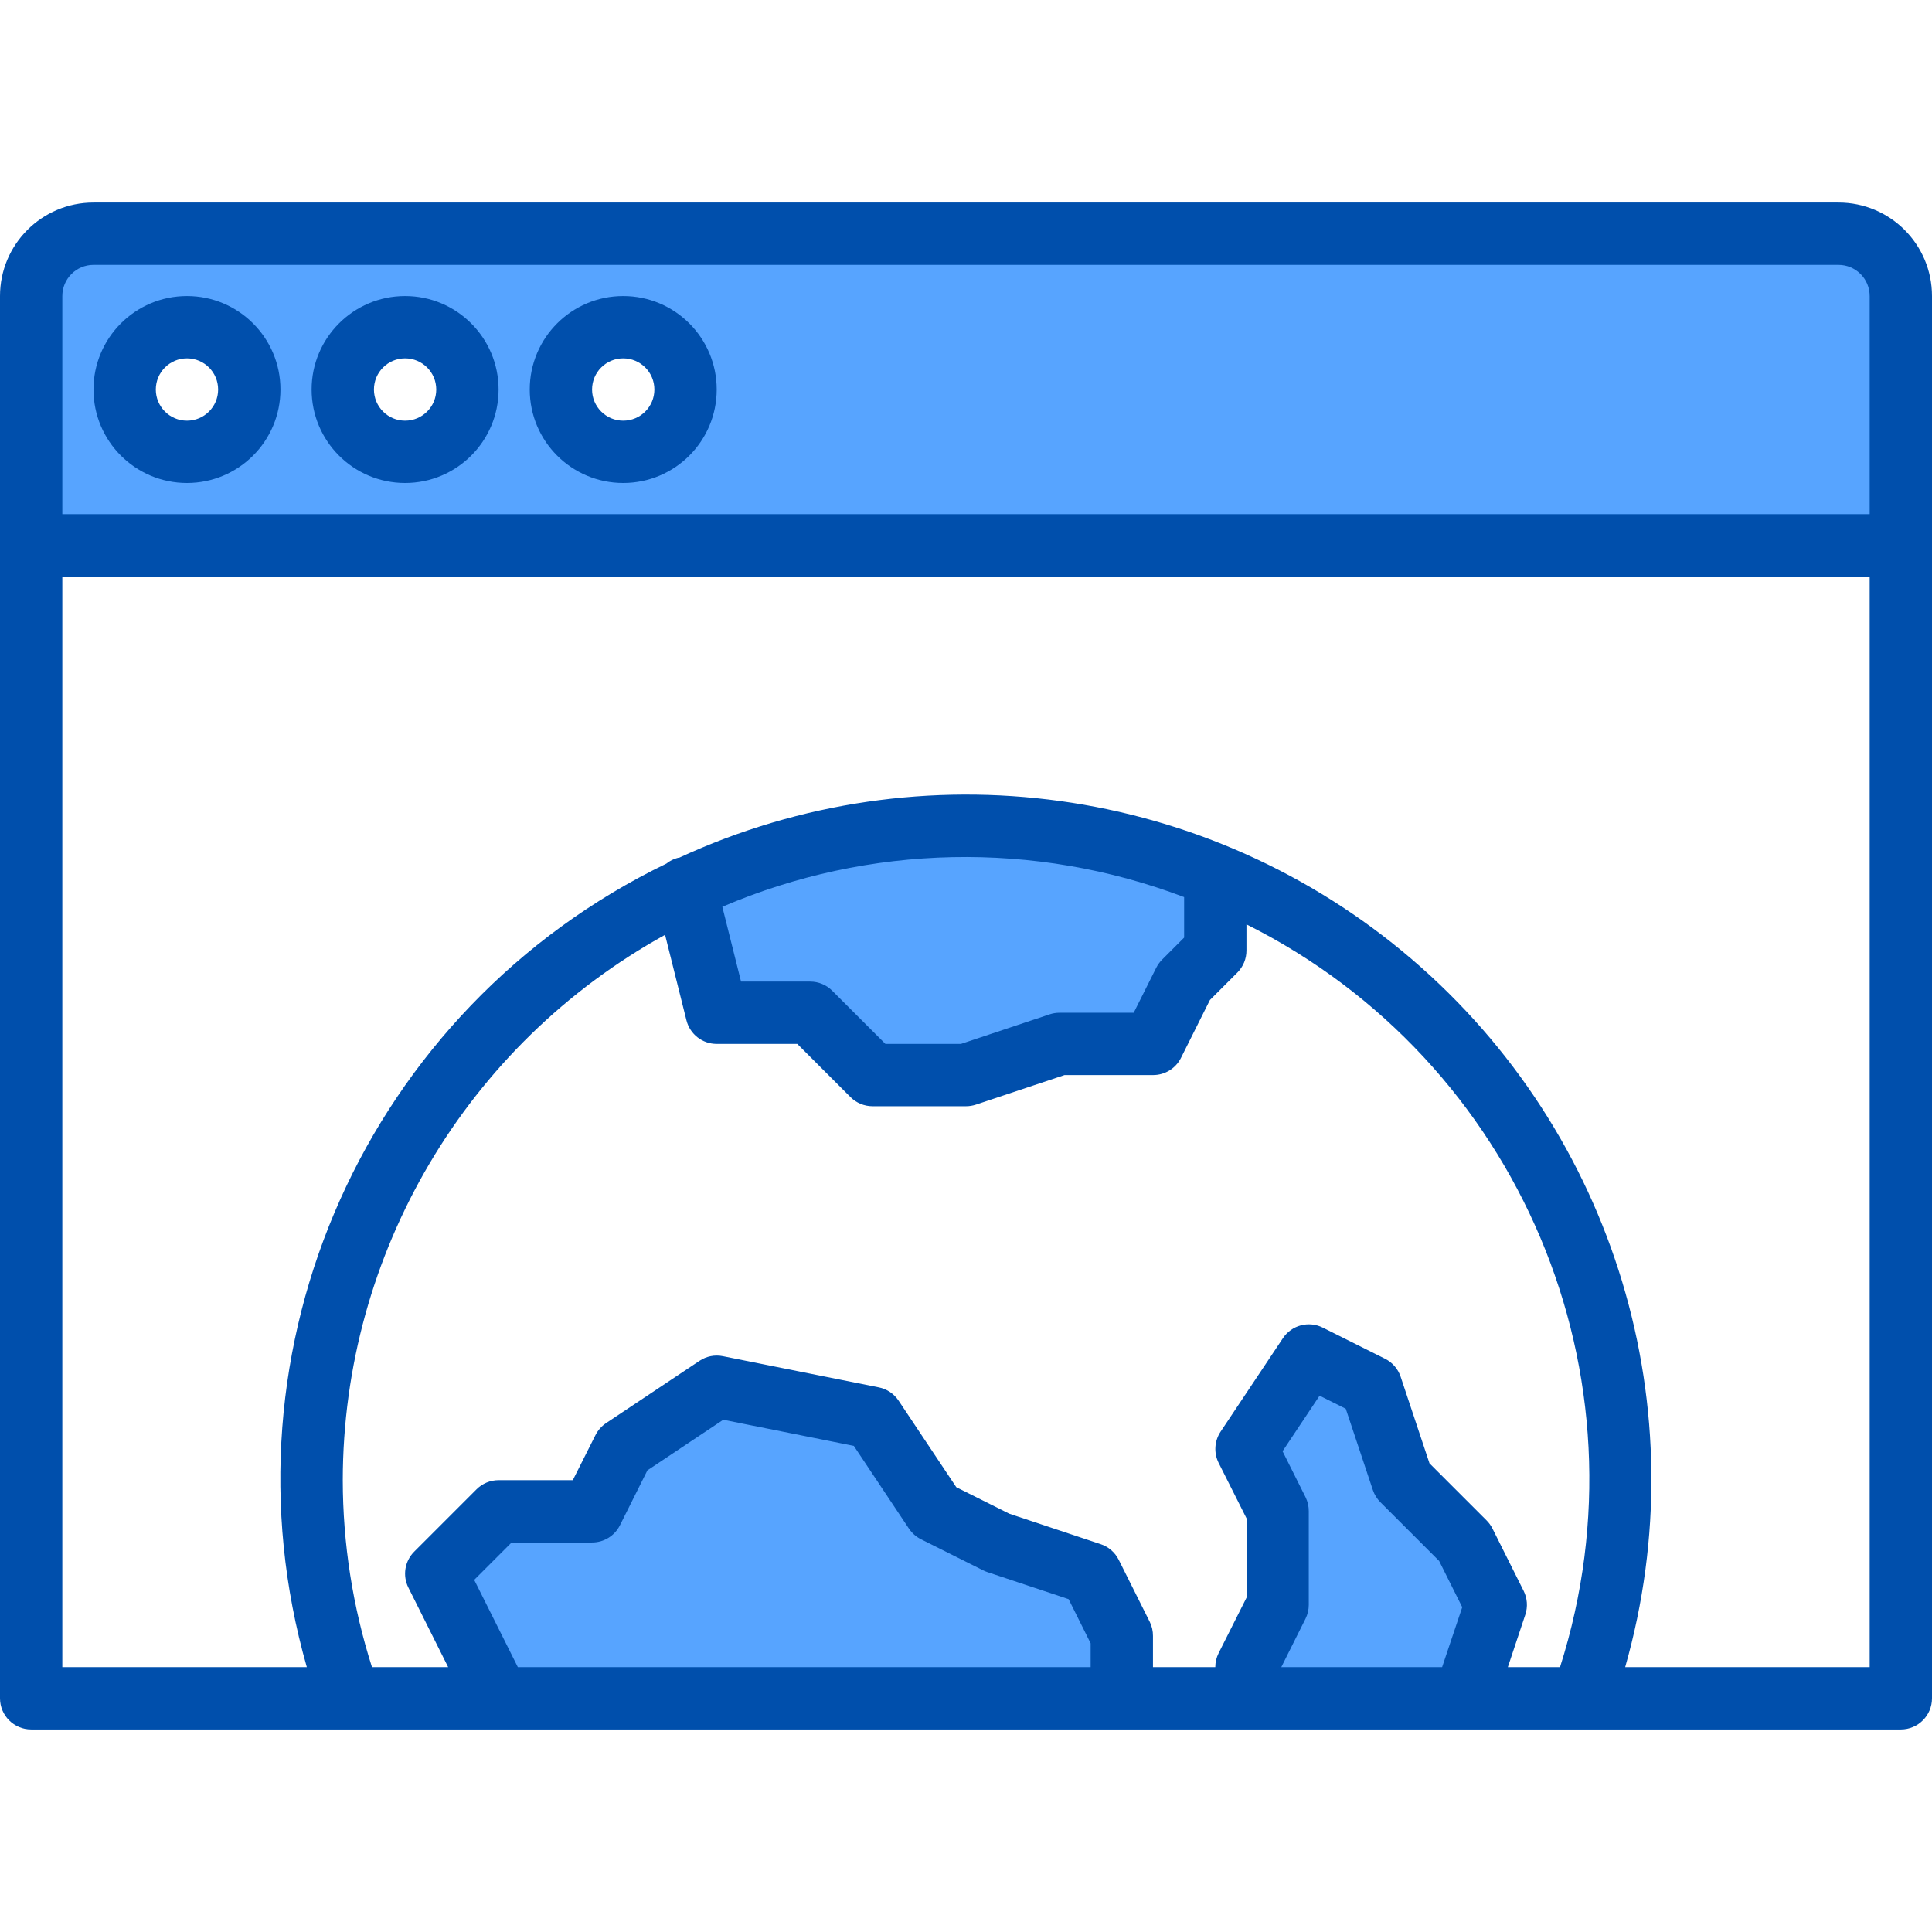
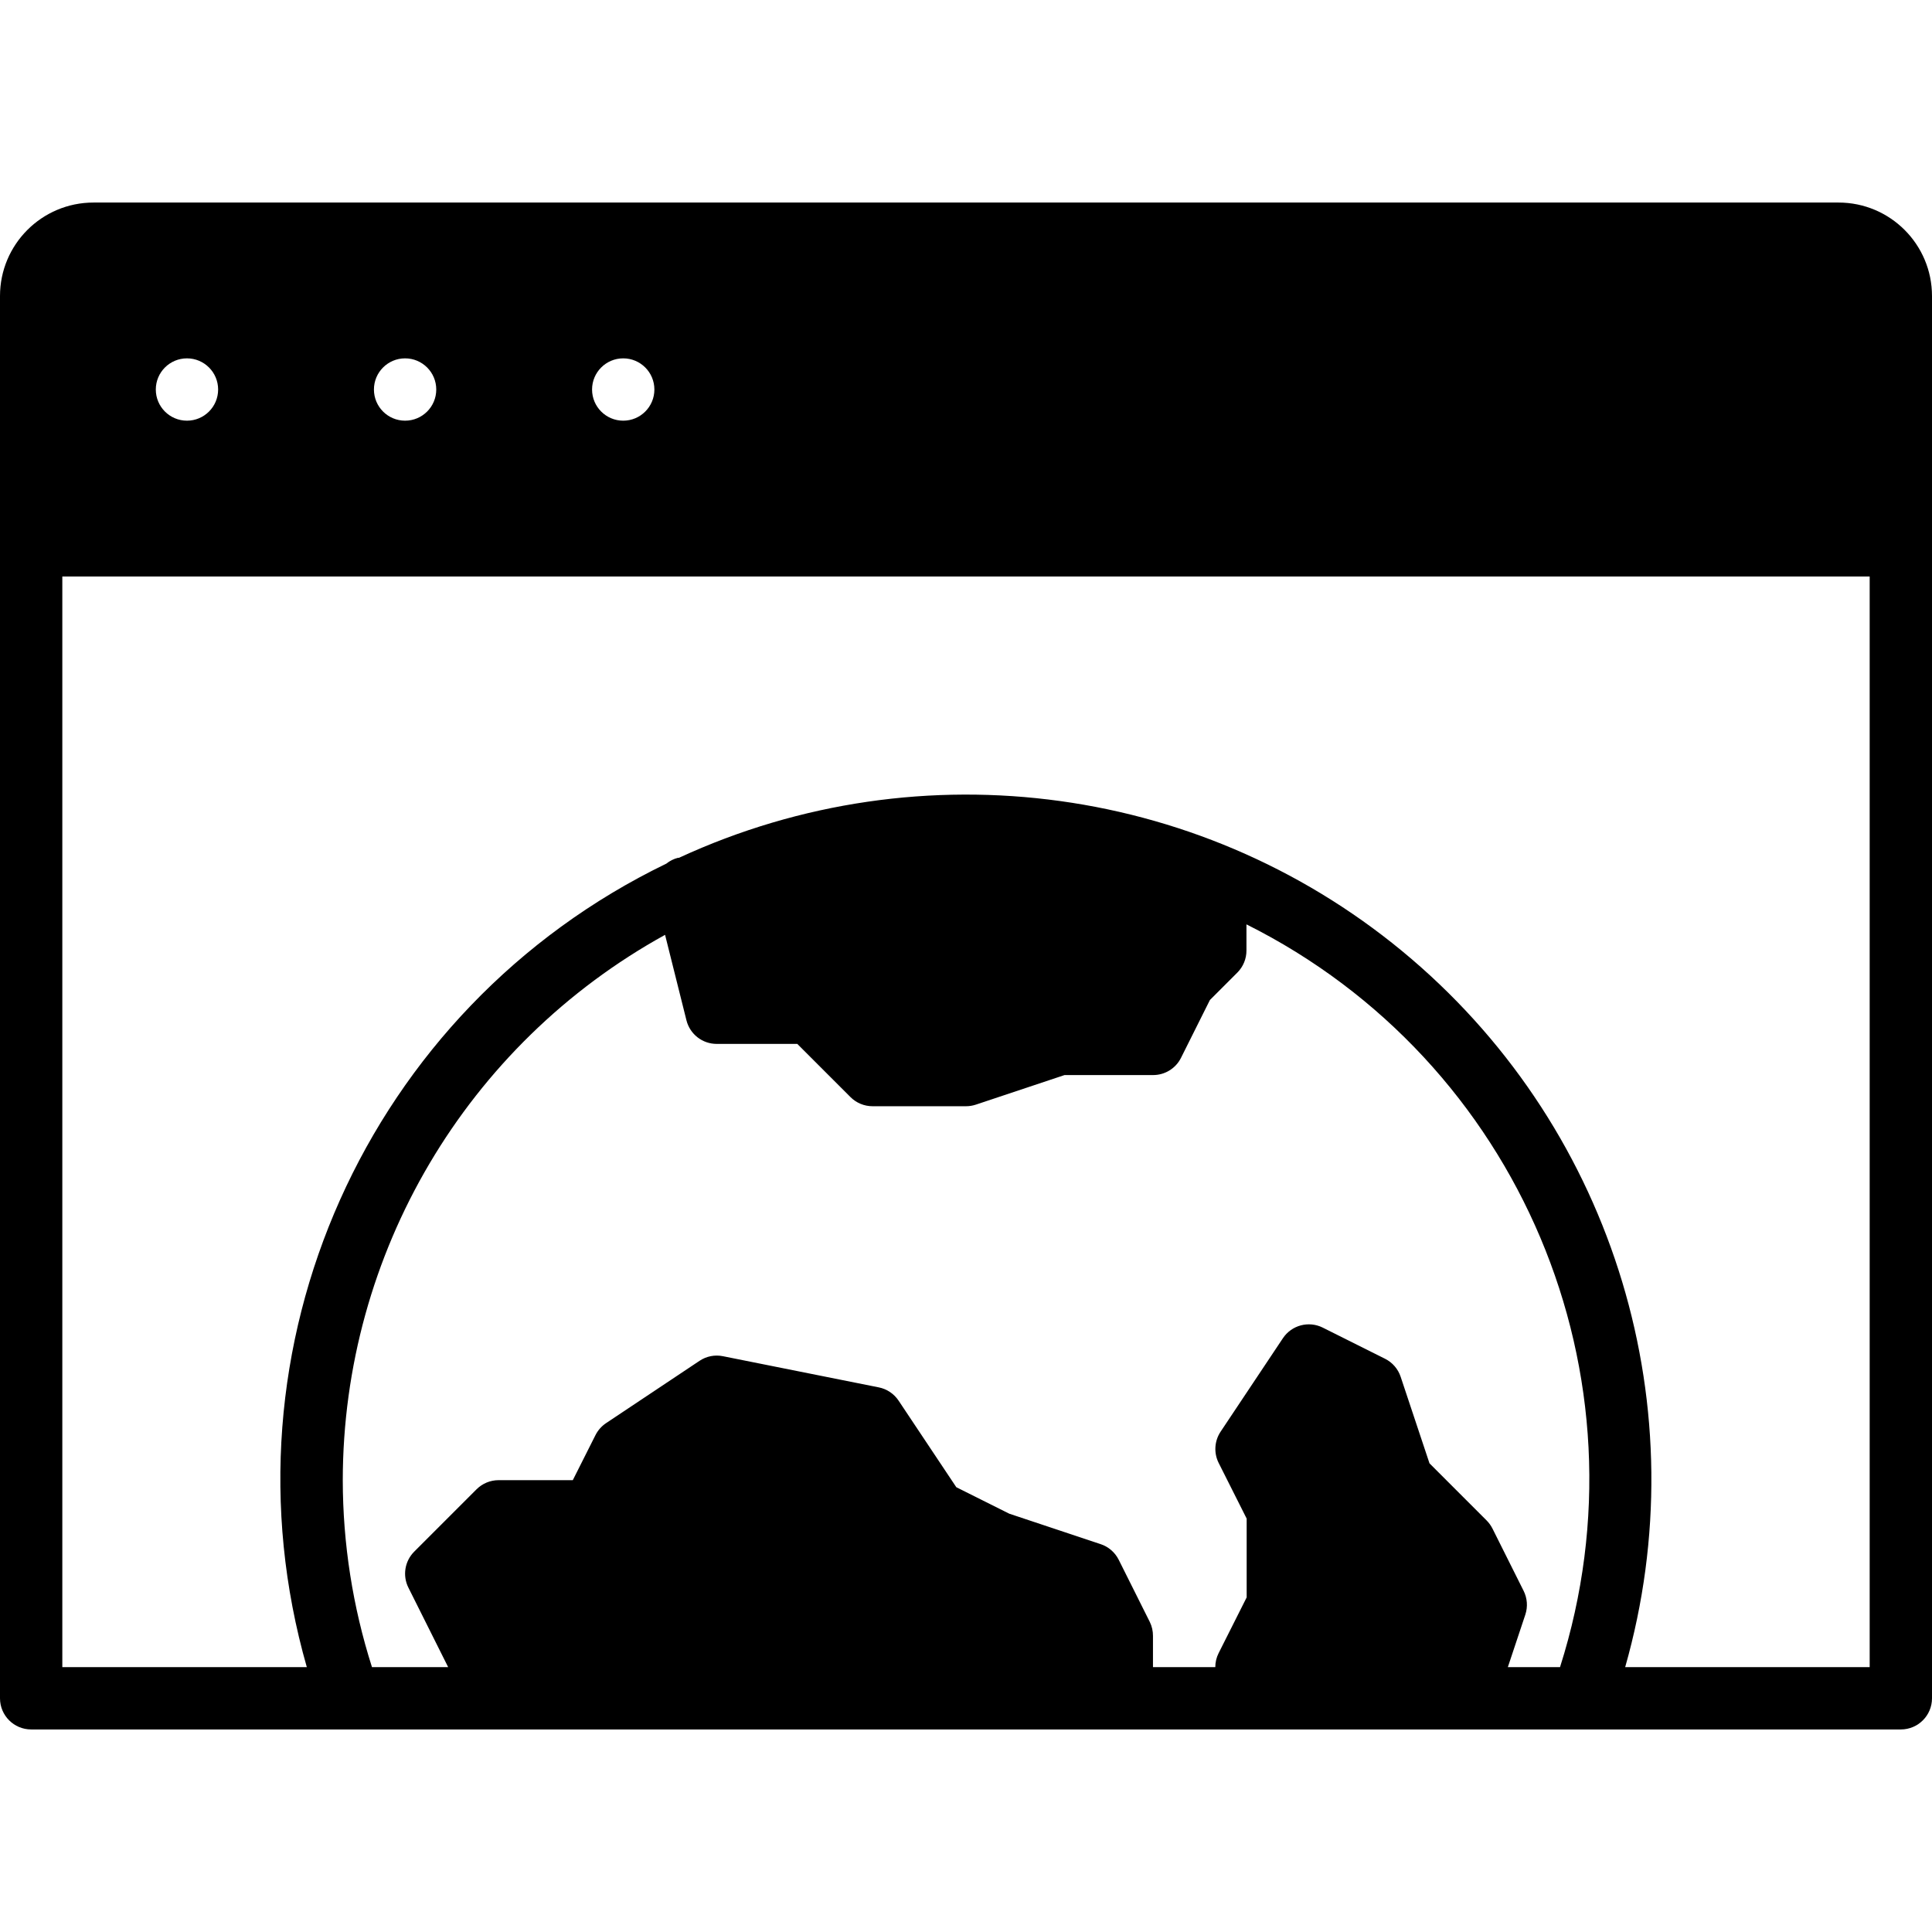
<svg xmlns="http://www.w3.org/2000/svg" height="496pt" viewBox="0 -52 496 496" width="496pt">
-   <g fill="#57a4ff">
+   <g class="path-content">
    <path d="m312 172.641v19.359l-8 8-8 16h-24l-24 8h-24l-16-16h-24l-7.922-31.68c42.75-20.395 92.133-21.734 135.922-3.68zm0 0" />
    <path d="m280 352-24-8-16-8-16-24-40-8-24 16-8 16h-24l-16 16 16 32h160v-16zm0 0" />
    <path d="m376 344-16-16-8-24-16-8-16 24 8 16v24l-8 16v8h56l8-24zm0 0" />
    <path d="m472 8h-448c-8.836 0-16 7.164-16 16v64h480v-64c0-8.836-7.164-16-16-16zm-424 56c-8.836 0-16-7.164-16-16s7.164-16 16-16 16 7.164 16 16-7.164 16-16 16zm56 0c-8.836 0-16-7.164-16-16s7.164-16 16-16 16 7.164 16 16-7.164 16-16 16zm56 0c-8.836 0-16-7.164-16-16s7.164-16 16-16 16 7.164 16 16-7.164 16-16 16zm0 0" />
  </g>
-   <path d="m48 24c-13.254 0-24 10.746-24 24s10.746 24 24 24 24-10.746 24-24-10.746-24-24-24zm0 32c-4.418 0-8-3.582-8-8s3.582-8 8-8 8 3.582 8 8-3.582 8-8 8zm0 0" fill="#004fac" />
-   <path d="m104 24c-13.254 0-24 10.746-24 24s10.746 24 24 24 24-10.746 24-24-10.746-24-24-24zm0 32c-4.418 0-8-3.582-8-8s3.582-8 8-8 8 3.582 8 8-3.582 8-8 8zm0 0" fill="#004fac" />
-   <path d="m160 24c-13.254 0-24 10.746-24 24s10.746 24 24 24 24-10.746 24-24-10.746-24-24-24zm0 32c-4.418 0-8-3.582-8-8s3.582-8 8-8 8 3.582 8 8-3.582 8-8 8zm0 0" fill="#004fac" />
-   <path d="m472 0h-448c-13.254 0-24 10.746-24 24v360c0 4.418 3.582 8 8 8h480c4.418 0 8-3.582 8-8v-360c0-13.254-10.746-24-24-24zm-456 24c0-4.418 3.582-8 8-8h448c4.418 0 8 3.582 8 8v56h-464zm72 304c.059-58.246 31.75-111.859 82.742-140l5.496 21.969c.902 3.551 4.098 6.035 7.762 6.031h20.688l13.656 13.656c1.5 1.5 3.535 2.344 5.656 2.344h24c.859 0 1.711-.137 2.527-.406l22.77-7.594h22.703c3.047.016 5.84-1.699 7.199-4.426l7.418-14.84 7.078-7.078c1.488-1.508 2.316-3.539 2.305-5.656v-6.688c70.133 35.062 104.289 115.973 80.504 190.688h-13.398l4.488-13.473c.668-2.012.512-4.207-.434-6.102l-8-16c-.391-.77-.898-1.473-1.504-2.082l-14.664-14.664-7.398-22.207c-.668-2.016-2.105-3.68-4-4.633l-16-8c-3.609-1.801-7.996-.637-10.234 2.719l-16 24c-1.586 2.387-1.781 5.438-.504 8l7.199 14.312v20.227l-7.199 14.309c-.562 1.117-.855 2.348-.855 3.594h-16v-8c.012-1.238-.262-2.461-.801-3.574l-8-16c-.953-1.895-2.617-3.336-4.633-4l-23.453-7.816-13.602-6.801-14.824-22.234c-1.18-1.762-3.008-2.984-5.086-3.398l-40-8c-2.082-.426-4.246 0-6.008 1.184l-24 16c-1.16.777-2.094 1.836-2.723 3.082l-5.816 11.559h-19.055c-2.121 0-4.156.844-5.656 2.344l-16 16c-2.434 2.434-3.043 6.152-1.504 9.23l10.215 20.426h-19.559c-4.949-15.52-7.477-31.711-7.496-48zm97.441-147.199c37.707-16.137 80.203-17.027 118.559-2.488v10.398l-5.656 5.656c-.605.609-1.113 1.312-1.504 2.082l-5.785 11.551h-19.055c-.859 0-1.711.137-2.527.406l-22.77 7.594h-19.391l-13.656-13.656c-1.5-1.5-3.535-2.344-5.656-2.344h-17.754zm143.504 195.199 6.215-12.426c.555-1.109.84-2.332.84-3.574v-24c.012-1.238-.262-2.461-.801-3.574l-5.926-11.852 9.504-14.262 6.719 3.359 6.953 20.855c.395 1.18 1.059 2.25 1.934 3.129l15.082 15.078 5.934 11.883-5.168 15.383zm-196 0-11.203-22.398 9.602-9.602h20.656c3.031 0 5.805-1.711 7.16-4.426l7.047-14.094 19.473-12.984 33.52 6.703 14.16 21.25c.777 1.156 1.836 2.094 3.082 2.719l16 8c.336.168.688.312 1.047.434l20.855 6.949 5.656 11.336v6.113zm284.285 0c18.82-66.105-2.598-137.113-54.828-181.785-52.23-44.676-125.703-54.828-188.09-25.992-.082 0-.168 0-.258 0-1.09.277-2.109.789-2.984 1.496-76.828 37.172-115.785 124.223-92.301 206.281h-62.77v-280h464v280zm0 0" fill="#004fac" />
+   <g class="path-border">
+     <path d="m48 24c-13.254 0-24 10.746-24 24s10.746 24 24 24 24-10.746 24-24-10.746-24-24-24zm0 32c-4.418 0-8-3.582-8-8s3.582-8 8-8 8 3.582 8 8-3.582 8-8 8zm0 0" />
+     <path d="m104 24c-13.254 0-24 10.746-24 24s10.746 24 24 24 24-10.746 24-24-10.746-24-24-24zm0 32c-4.418 0-8-3.582-8-8s3.582-8 8-8 8 3.582 8 8-3.582 8-8 8zm0 0" />
+     <path d="m160 24c-13.254 0-24 10.746-24 24s10.746 24 24 24 24-10.746 24-24-10.746-24-24-24zm0 32c-4.418 0-8-3.582-8-8s3.582-8 8-8 8 3.582 8 8-3.582 8-8 8zm0 0" />
+     <path d="m472 0h-448c-13.254 0-24 10.746-24 24v360c0 4.418 3.582 8 8 8h480c4.418 0 8-3.582 8-8v-360c0-13.254-10.746-24-24-24zm-456 24c0-4.418 3.582-8 8-8h448c4.418 0 8 3.582 8 8v56h-464zm72 304c.059-58.246 31.75-111.859 82.742-140l5.496 21.969c.902 3.551 4.098 6.035 7.762 6.031h20.688l13.656 13.656c1.5 1.5 3.535 2.344 5.656 2.344h24c.859 0 1.711-.137 2.527-.406l22.77-7.594h22.703c3.047.016 5.84-1.699 7.199-4.426l7.418-14.84 7.078-7.078c1.488-1.508 2.316-3.539 2.305-5.656v-6.688c70.133 35.062 104.289 115.973 80.504 190.688h-13.398l4.488-13.473c.668-2.012.512-4.207-.434-6.102l-8-16c-.391-.77-.898-1.473-1.504-2.082l-14.664-14.664-7.398-22.207c-.668-2.016-2.105-3.68-4-4.633l-16-8c-3.609-1.801-7.996-.637-10.234 2.719l-16 24c-1.586 2.387-1.781 5.438-.504 8l7.199 14.312v20.227l-7.199 14.309c-.562 1.117-.855 2.348-.855 3.594h-16v-8c.012-1.238-.262-2.461-.801-3.574l-8-16c-.953-1.895-2.617-3.336-4.633-4l-23.453-7.816-13.602-6.801-14.824-22.234c-1.18-1.762-3.008-2.984-5.086-3.398l-40-8c-2.082-.426-4.246 0-6.008 1.184l-24 16c-1.16.777-2.094 1.836-2.723 3.082l-5.816 11.559h-19.055c-2.121 0-4.156.844-5.656 2.344l-16 16c-2.434 2.434-3.043 6.152-1.504 9.23l10.215 20.426h-19.559c-4.949-15.52-7.477-31.711-7.496-48zm97.441-147.199c37.707-16.137 80.203-17.027 118.559-2.488v10.398l-5.656 5.656c-.605.609-1.113 1.312-1.504 2.082l-5.785 11.551h-19.055c-.859 0-1.711.137-2.527.406l-22.77 7.594h-19.391l-13.656-13.656c-1.5-1.5-3.535-2.344-5.656-2.344h-17.754zm143.504 195.199 6.215-12.426c.555-1.109.84-2.332.84-3.574v-24c.012-1.238-.262-2.461-.801-3.574l-5.926-11.852 9.504-14.262 6.719 3.359 6.953 20.855c.395 1.18 1.059 2.25 1.934 3.129l15.082 15.078 5.934 11.883-5.168 15.383zm-196 0-11.203-22.398 9.602-9.602h20.656c3.031 0 5.805-1.711 7.16-4.426l7.047-14.094 19.473-12.984 33.52 6.703 14.16 21.25c.777 1.156 1.836 2.094 3.082 2.719l16 8c.336.168.688.312 1.047.434l20.855 6.949 5.656 11.336v6.113zm284.285 0c18.82-66.105-2.598-137.113-54.828-181.785-52.23-44.676-125.703-54.828-188.09-25.992-.082 0-.168 0-.258 0-1.09.277-2.109.789-2.984 1.496-76.828 37.172-115.785 124.223-92.301 206.281h-62.77v-280h464v280zm0 0" />
+   </g>
</svg>
